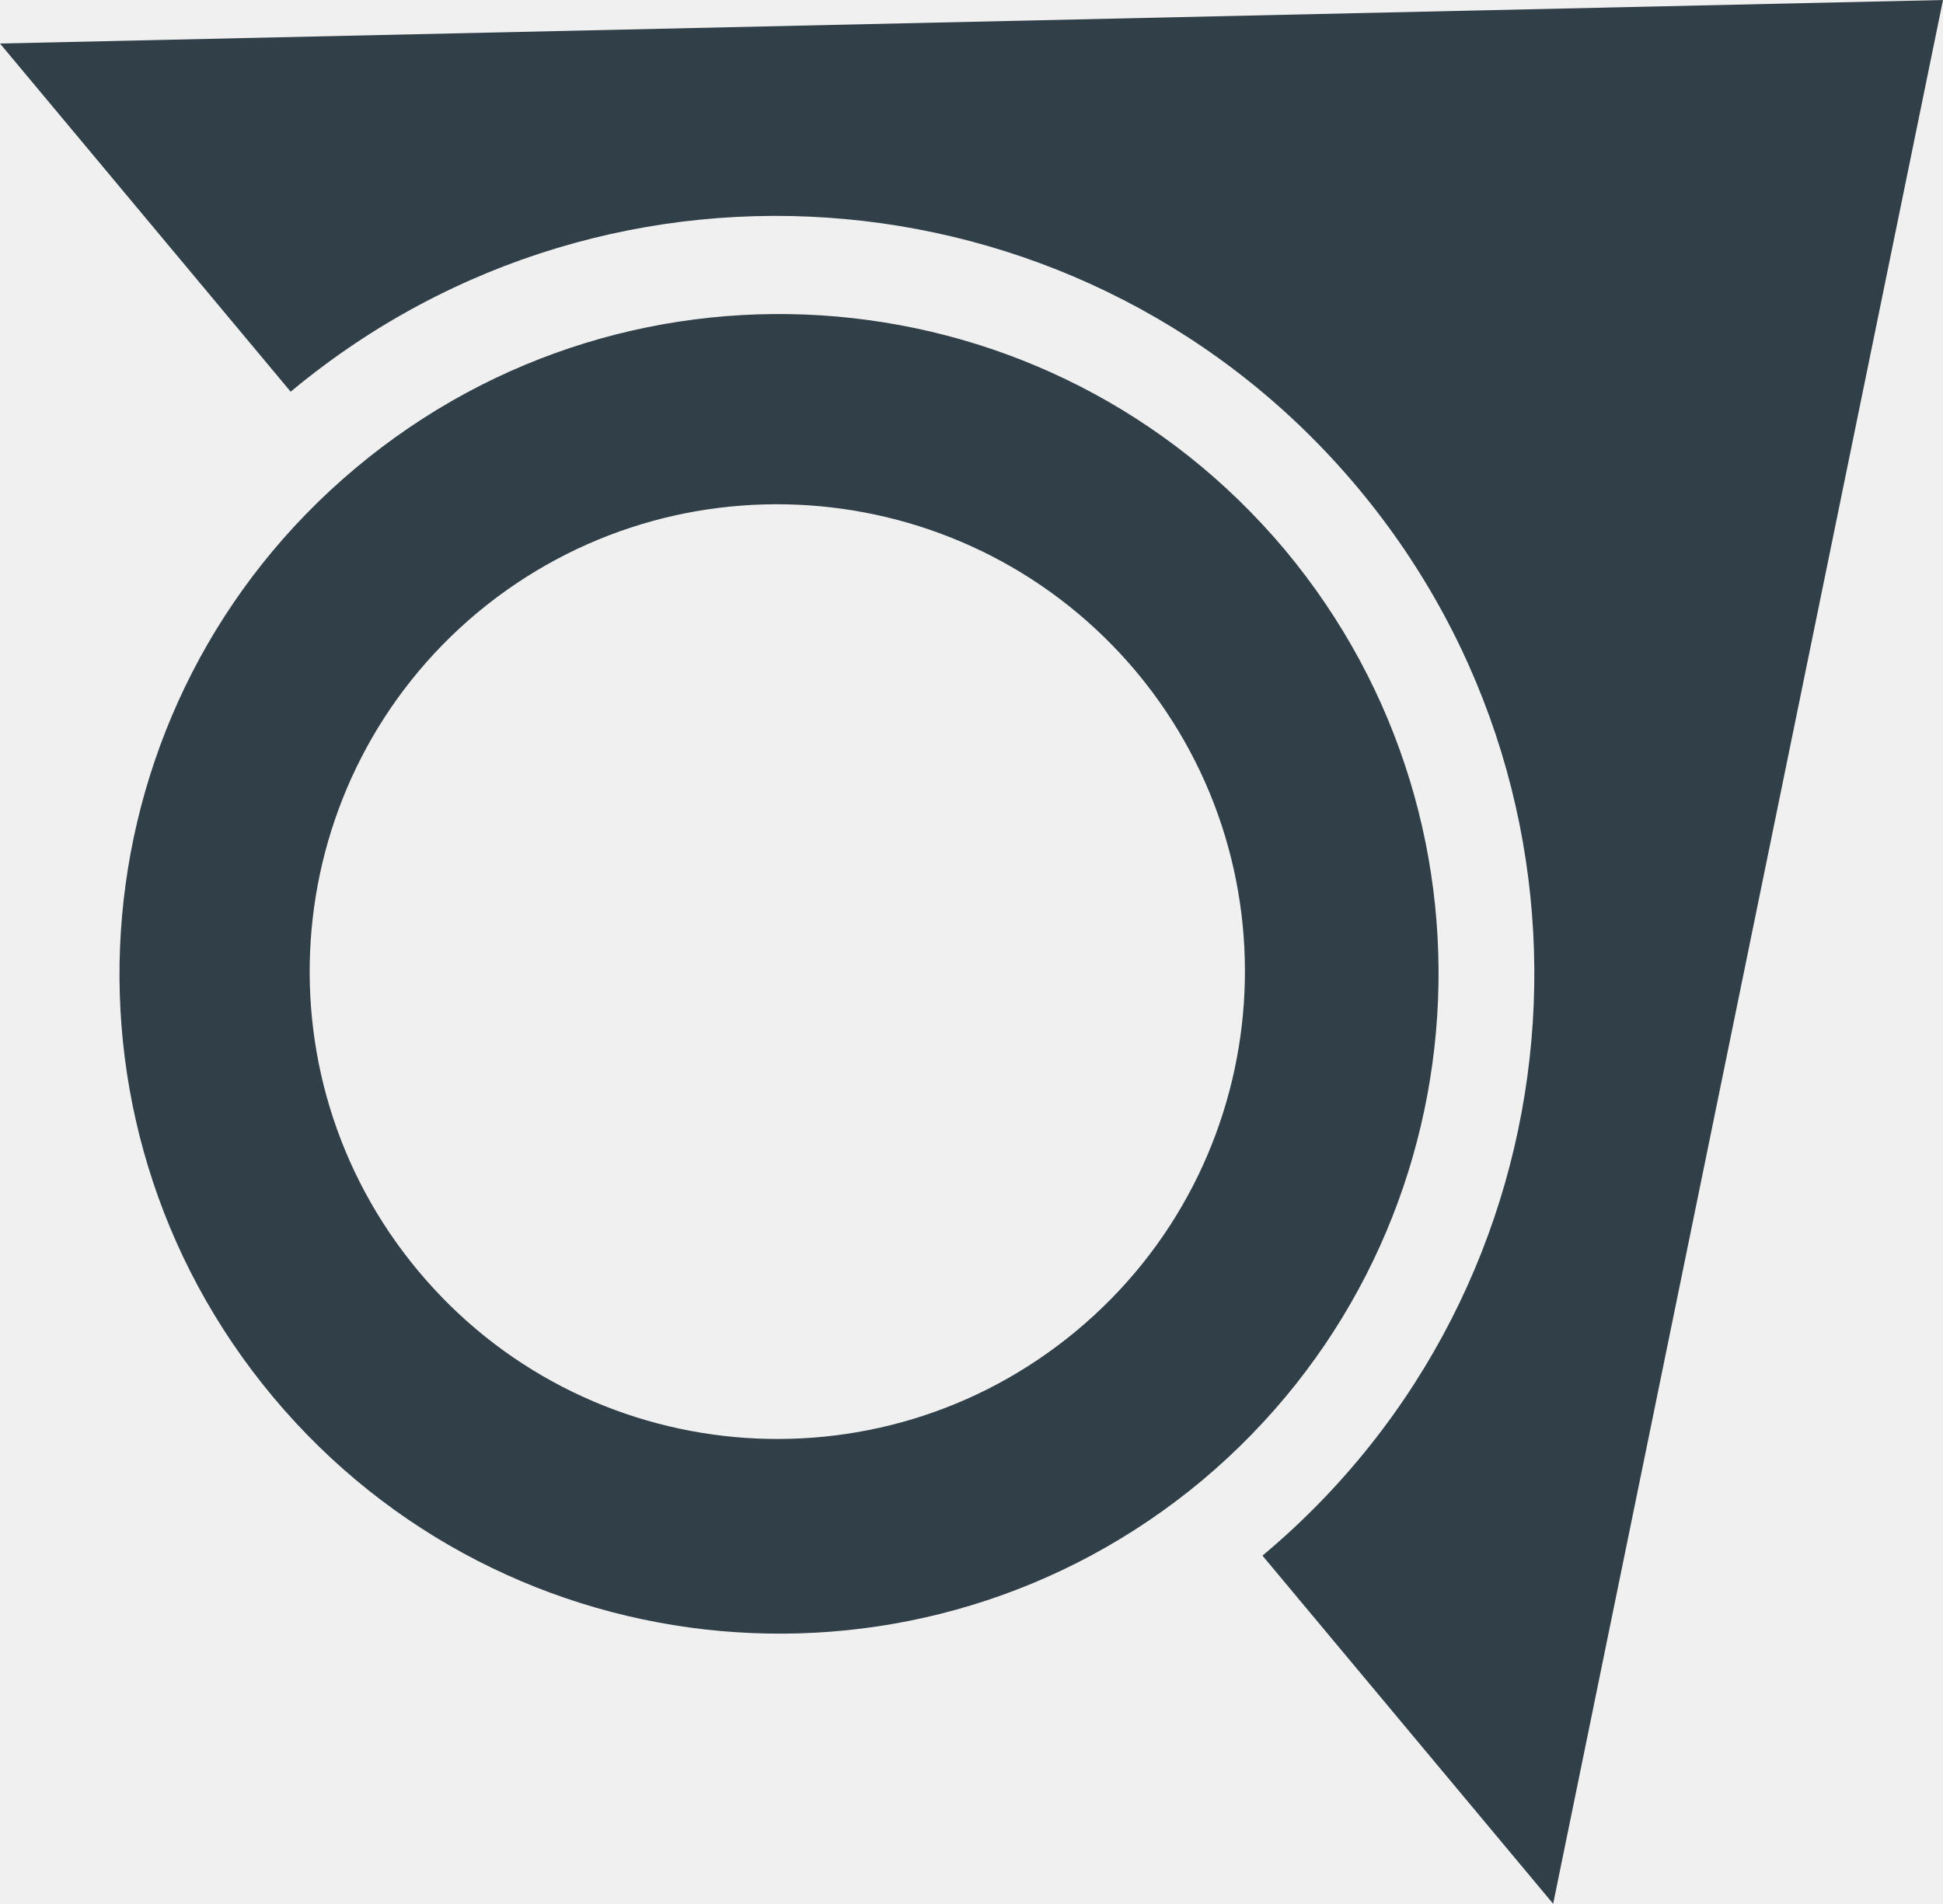
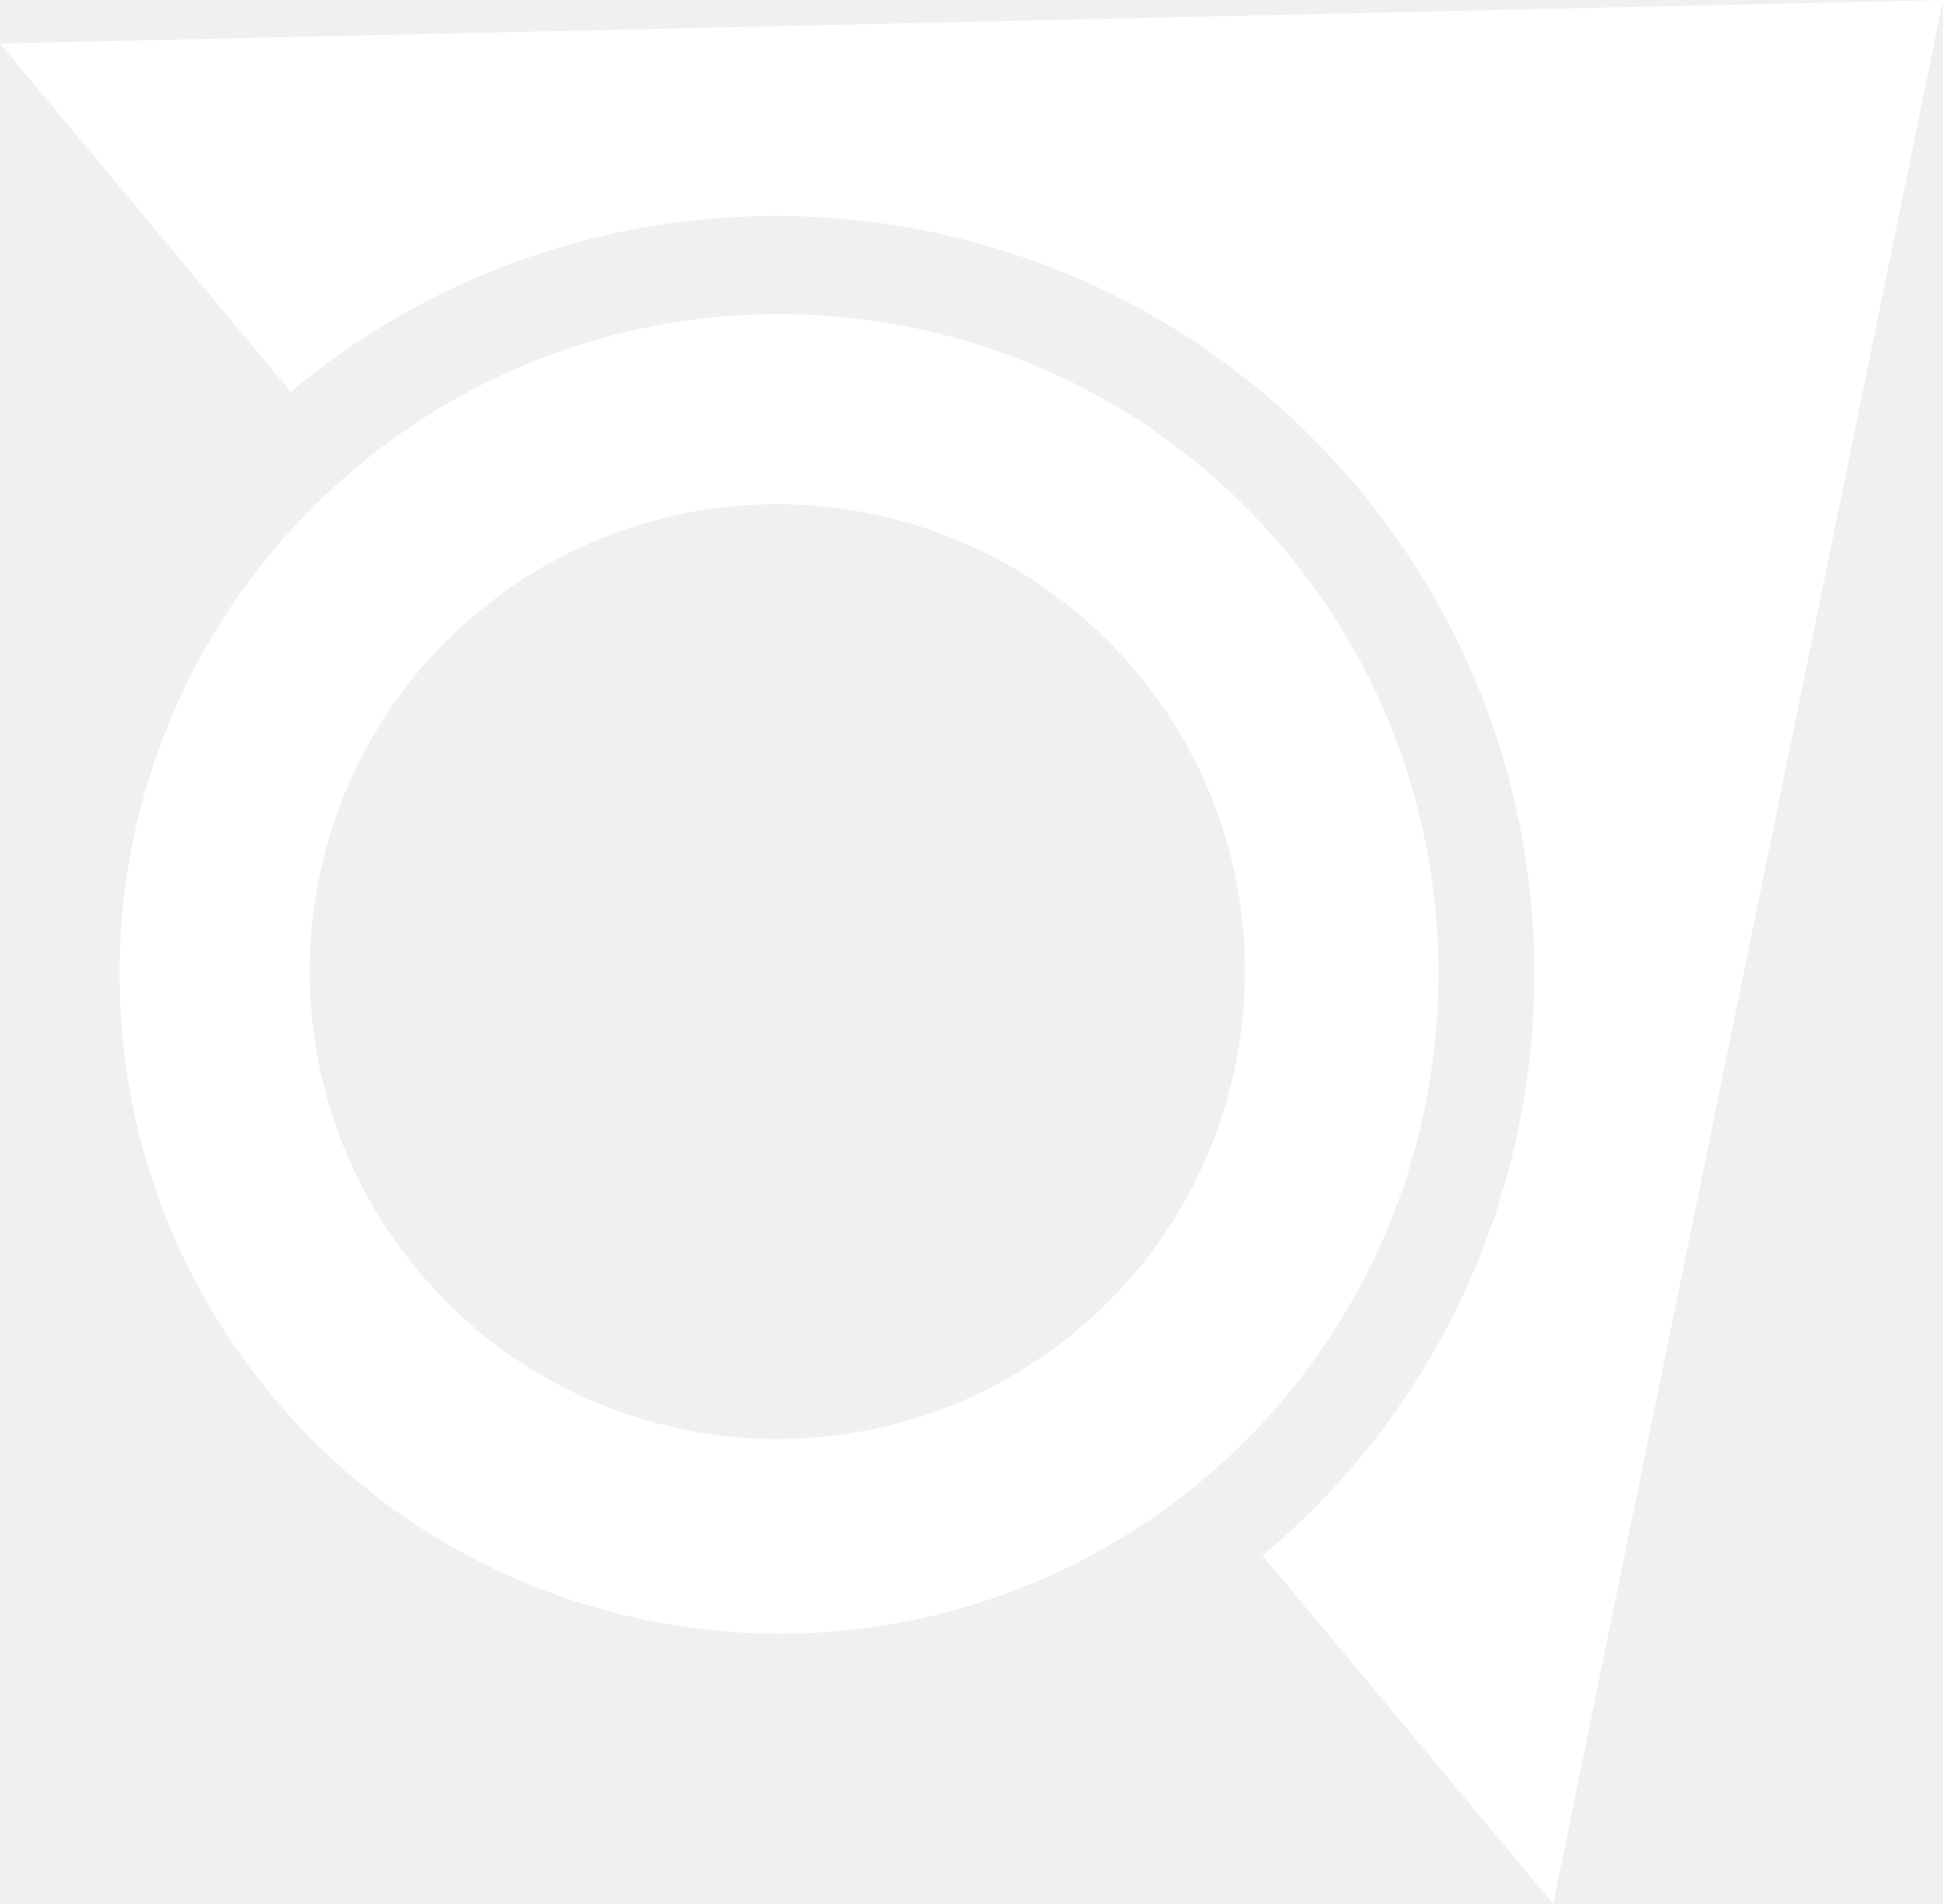
<svg xmlns="http://www.w3.org/2000/svg" viewBox="0 0 76.964 75.415">
  <defs>
    <clipPath id="a" transform="translate(-.326 -.276)">
      <path fill="none" d="M1.061-20.091h86.25v96H1.061z" transform="rotate(-39.856 44.185 27.9095)" />
    </clipPath>
  </defs>
-   <path fill="#313f49" d="M45.042 26.649a18.523 18.523 0 1 1-26.123-2.388 18.569 18.569 0 0 1 26.123 2.388zm5.845-4.879a26.137 26.137 0 1 0-3.266 36.872 26.2 26.2 0 0 0 3.266-36.872zM76.964 0l-7.721 37.707-7.721 37.709-11.515-13.792.061-.05a30.032 30.032 0 0 0-38.494-46.107l-.06.05L0 1.724 38.482.863z" />
+   <path fill="#fff" d="M45.042 26.649a18.523 18.523 0 1 1-26.123-2.388 18.569 18.569 0 0 1 26.123 2.388zm5.845-4.879a26.137 26.137 0 1 0-3.266 36.872 26.2 26.2 0 0 0 3.266-36.872zM76.964 0l-7.721 37.707-7.721 37.709-11.515-13.792.061-.05a30.032 30.032 0 0 0-38.494-46.107l-.06.05L0 1.724 38.482.863z" />
</svg>
